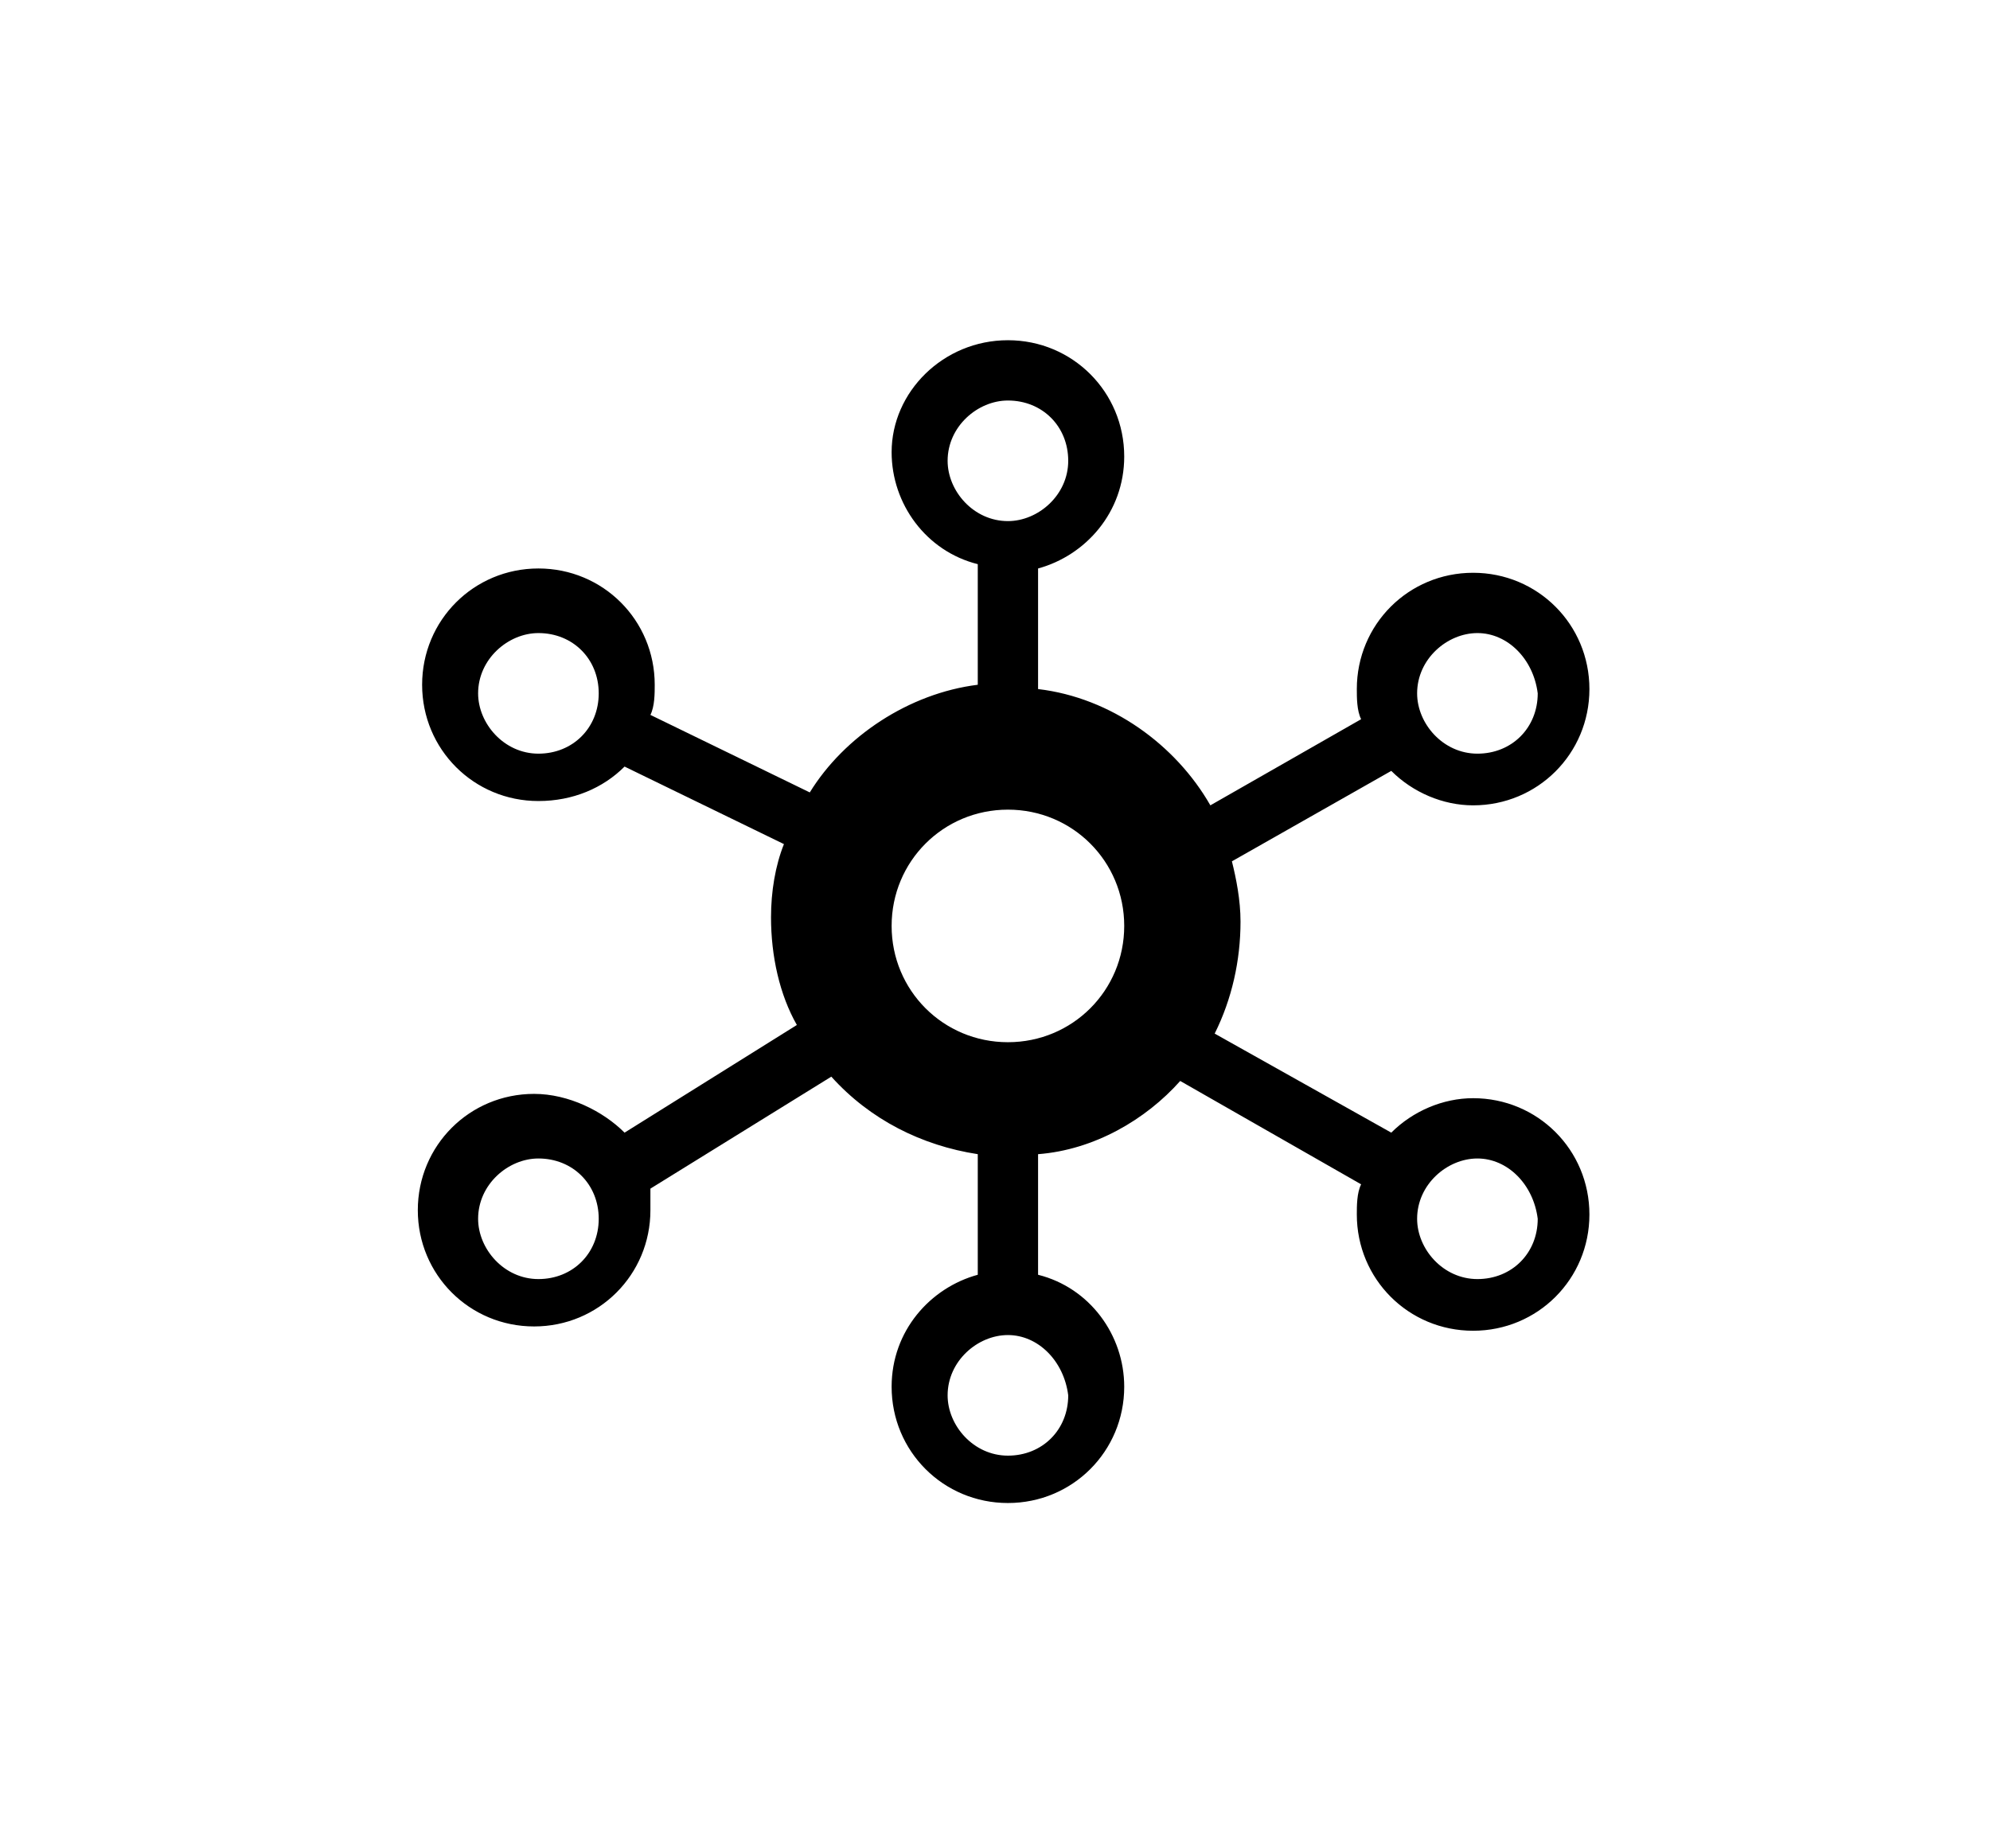
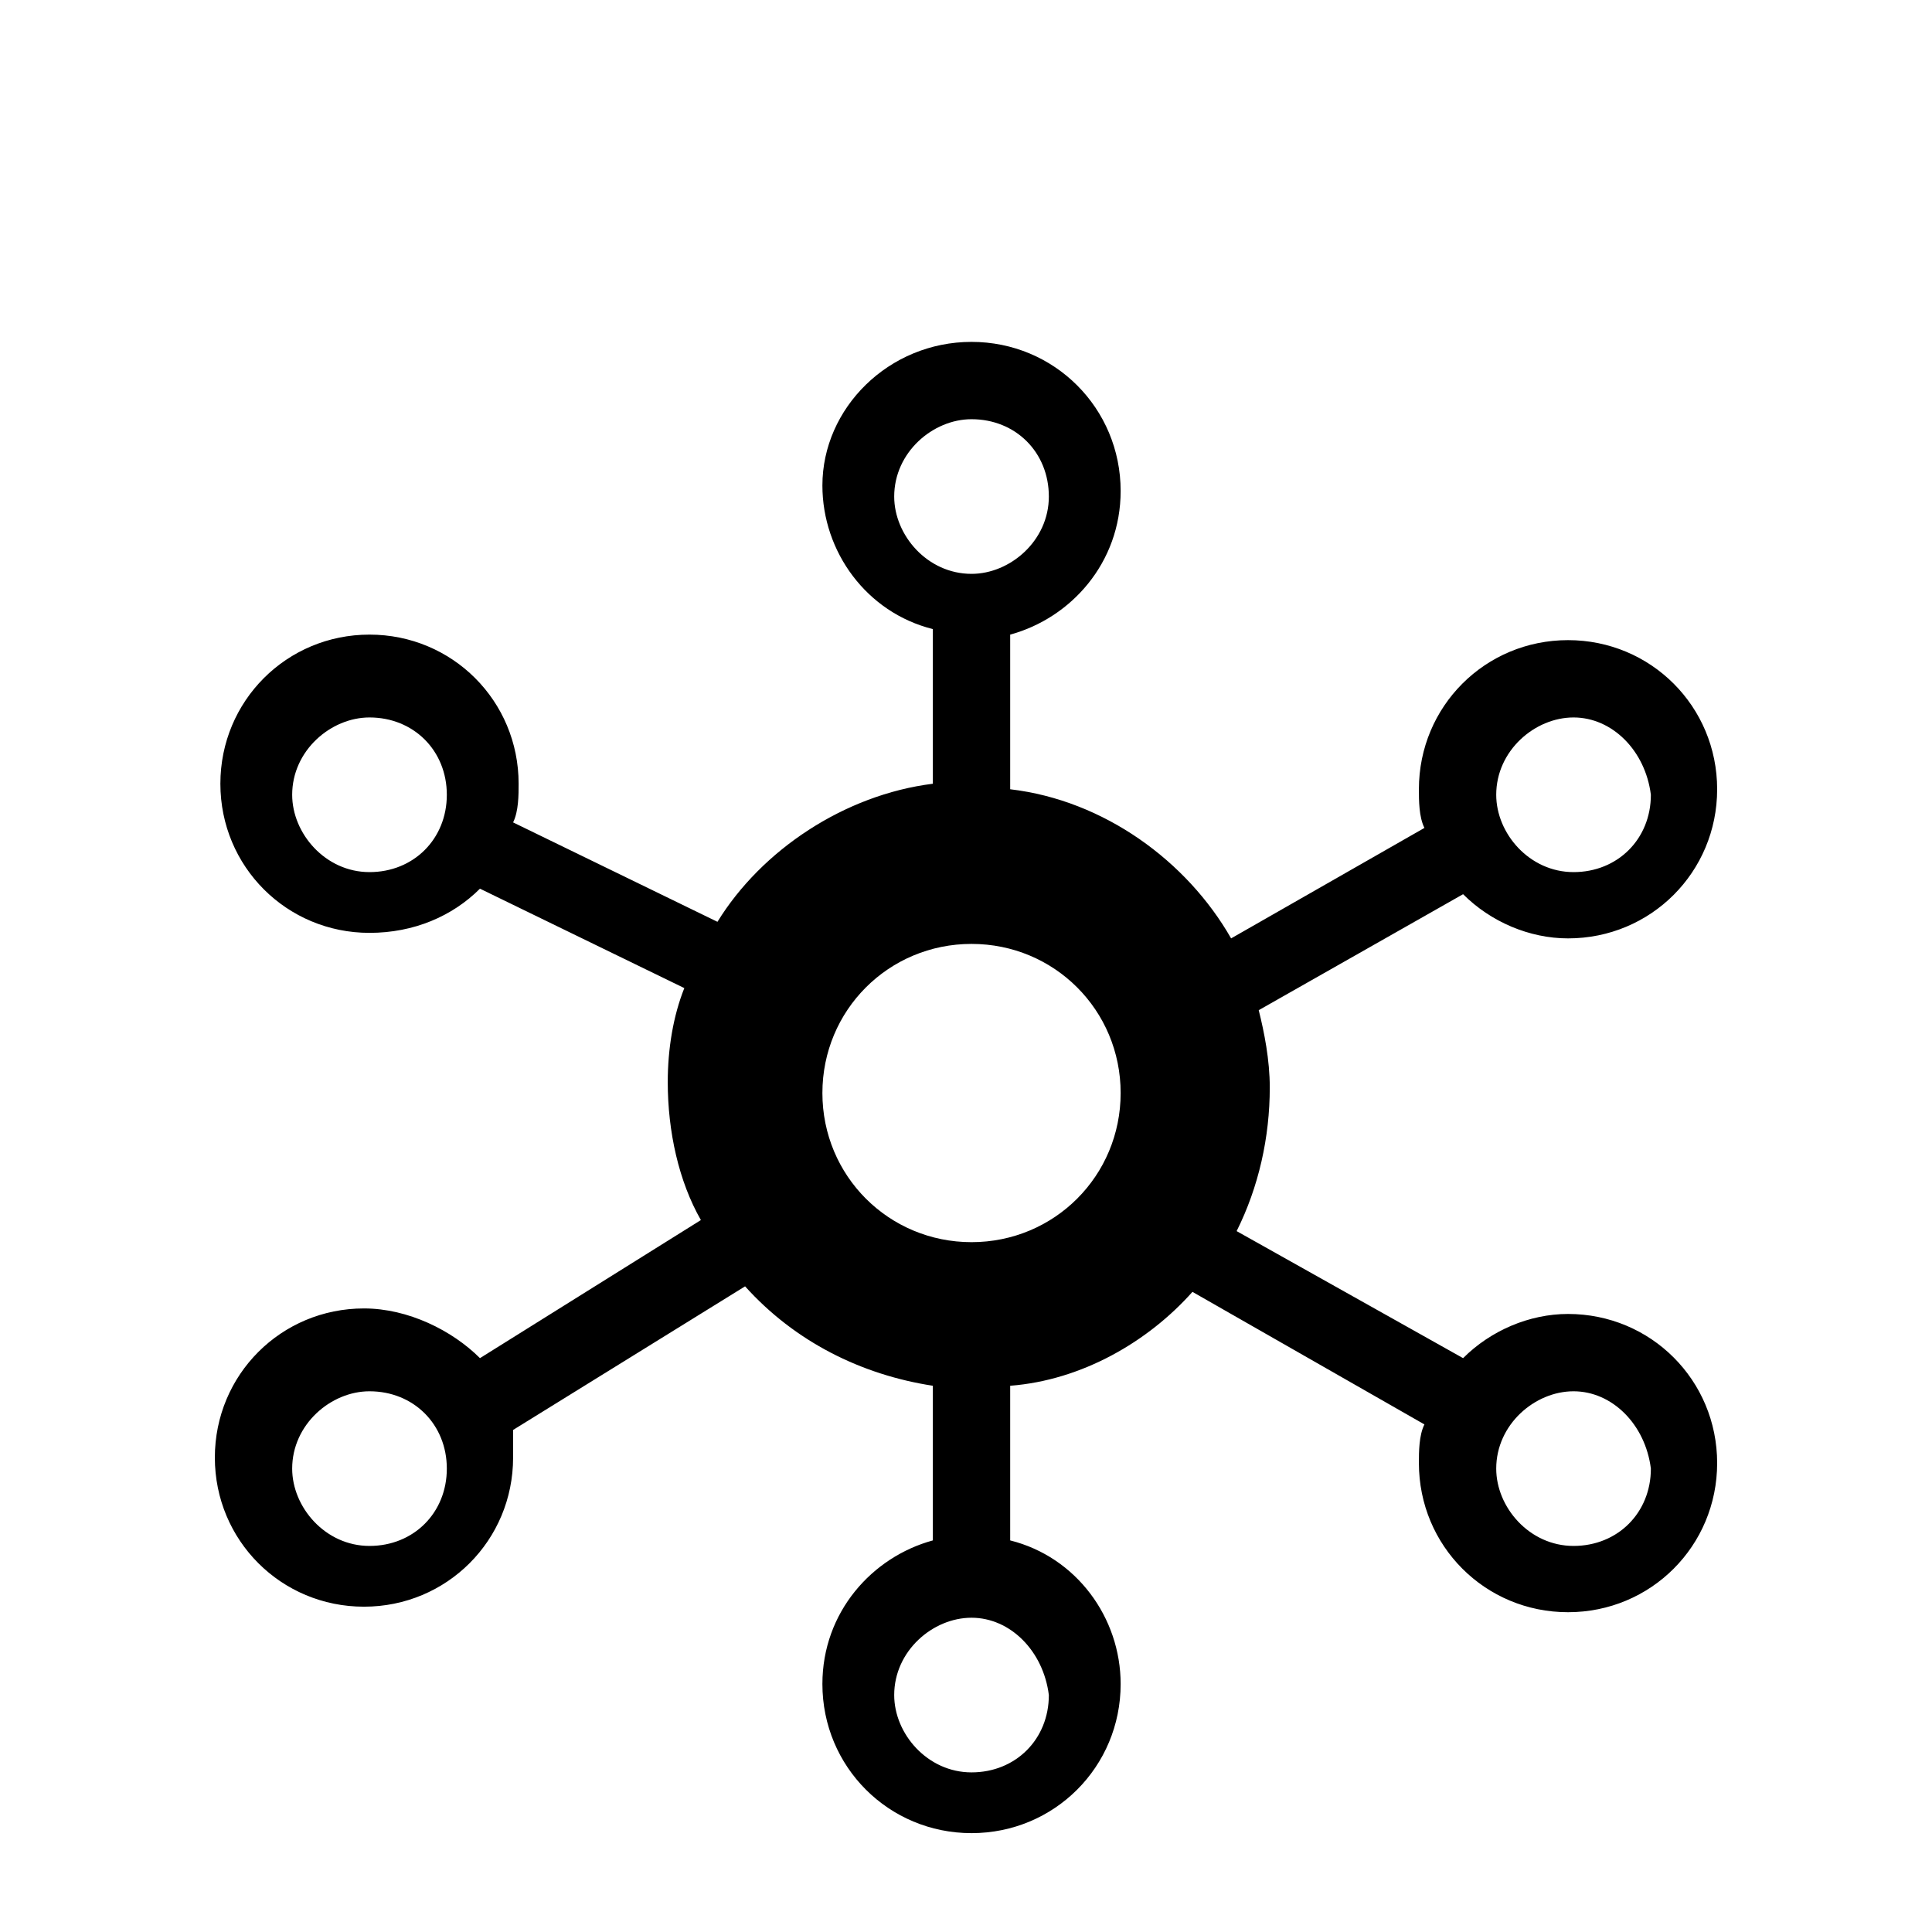
- <svg xmlns="http://www.w3.org/2000/svg" xmlns:xlink="http://www.w3.org/1999/xlink" version="1.1" id="Warstwa_1" x="0px" y="0px" viewBox="0 0 46.2 42.9" xml:space="preserve">
+ <svg xmlns="http://www.w3.org/2000/svg" xmlns:xlink="http://www.w3.org/1999/xlink" version="1.1" id="Warstwa_1" x="0px" y="0px" viewBox="5.81 1.71 34.98 34.98" xml:space="preserve">
  <g>
    <defs>
-       <rect id="SVGID_1_" x="2.5" y="0.9" width="41.1" height="41.1" />
+       <rect id="SVGID_1_" x="2.5" y="0.9" width="960" height="960" />
    </defs>
    <clipPath id="SVGID_00000119810888643804418580000017770595299300445853_">
      <use xlink:href="#SVGID_1_" style="overflow:visible;" />
    </clipPath>
    <g style="clip-path:url(#SVGID_00000119810888643804418580000017770595299300445853_);">
      <path fill="#000000" d="M23.4,7.9c1.5,0,2.7,1.2,2.7,2.7c0,1.3-0.9,2.3-2,2.6v2.8c1.7,0.2,3.2,1.3,4,2.7l3.5-2    c-0.1-0.2-0.1-0.5-0.1-0.7c0-1.5,1.2-2.7,2.7-2.7c1.5,0,2.7,1.2,2.7,2.7s-1.2,2.7-2.7,2.7c-0.7,0-1.4-0.3-1.9-0.8l-3.7,2.1    c0.1,0.4,0.2,0.9,0.2,1.4c0,0.9-0.2,1.8-0.6,2.6l4.1,2.3c0.5-0.5,1.2-0.8,1.9-0.8c1.5,0,2.7,1.2,2.7,2.7c0,1.5-1.2,2.7-2.7,2.7    c-1.5,0-2.7-1.2-2.7-2.7c0-0.2,0-0.5,0.1-0.7l-4.2-2.4c-0.8,0.9-2,1.6-3.3,1.7v2.8c1.2,0.3,2,1.4,2,2.6c0,1.5-1.2,2.7-2.7,2.7    c-1.5,0-2.7-1.2-2.7-2.7c0-1.3,0.9-2.3,2-2.6v-2.8c-1.3-0.2-2.5-0.8-3.4-1.8l-4.2,2.6c0,0.2,0,0.3,0,0.5c0,1.5-1.2,2.7-2.7,2.7    s-2.7-1.2-2.7-2.7c0-1.5,1.2-2.7,2.7-2.7c0.8,0,1.6,0.4,2.1,0.9l4-2.5c-0.4-0.7-0.6-1.6-0.6-2.5c0-0.6,0.1-1.2,0.3-1.7l-3.7-1.8    c-0.5,0.5-1.2,0.8-2,0.8c-1.5,0-2.7-1.2-2.7-2.7s1.2-2.7,2.7-2.7s2.7,1.2,2.7,2.7c0,0.2,0,0.5-0.1,0.7l3.7,1.8    c0.8-1.3,2.3-2.3,3.9-2.5v-2.8c-1.2-0.3-2-1.4-2-2.6C20.7,9.1,21.9,7.9,23.4,7.9 M23.4,31c-0.7,0-1.4,0.6-1.4,1.4    c0,0.7,0.6,1.4,1.4,1.4s1.4-0.6,1.4-1.4C24.7,31.6,24.1,31,23.4,31 M12.5,26.9c-0.7,0-1.4,0.6-1.4,1.4c0,0.7,0.6,1.4,1.4,1.4    s1.4-0.6,1.4-1.4C13.9,27.5,13.3,26.9,12.5,26.9 M34.3,26.9c-0.7,0-1.4,0.6-1.4,1.4c0,0.7,0.6,1.4,1.4,1.4s1.4-0.6,1.4-1.4    C35.6,27.5,35,26.9,34.3,26.9 M23.4,18.8c-1.5,0-2.7,1.2-2.7,2.7c0,1.5,1.2,2.7,2.7,2.7c1.5,0,2.7-1.2,2.7-2.7    C26.1,20,24.9,18.8,23.4,18.8 M12.5,14.7c-0.7,0-1.4,0.6-1.4,1.4c0,0.7,0.6,1.4,1.4,1.4s1.4-0.6,1.4-1.4    C13.9,15.3,13.3,14.7,12.5,14.7 M34.3,14.7c-0.7,0-1.4,0.6-1.4,1.4c0,0.7,0.6,1.4,1.4,1.4s1.4-0.6,1.4-1.4    C35.6,15.3,35,14.7,34.3,14.7 M23.4,9.3c-0.7,0-1.4,0.6-1.4,1.4c0,0.7,0.6,1.4,1.4,1.4c0.7,0,1.4-0.6,1.4-1.4    C24.8,9.9,24.2,9.3,23.4,9.3" />
    </g>
  </g>
  <g>
    <defs>
      <path id="SVGID_00000022561488470197357680000005681014469356134066_" d="M22,32.3c0-0.7,0.6-1.4,1.4-1.4c0.7,0,1.4,0.6,1.4,1.4    c0,0.7-0.6,1.4-1.4,1.4C22.6,33.7,22,33.1,22,32.3 M11.2,28.3c0-0.7,0.6-1.4,1.4-1.4s1.4,0.6,1.4,1.4c0,0.7-0.6,1.4-1.4,1.4    S11.2,29,11.2,28.3 M32.9,28.3c0-0.7,0.6-1.4,1.4-1.4s1.4,0.6,1.4,1.4c0,0.7-0.6,1.4-1.4,1.4S32.9,29,32.9,28.3 M20.7,21.5    c0-1.5,1.2-2.7,2.7-2.7s2.7,1.2,2.7,2.7c0,1.5-1.2,2.7-2.7,2.7C21.9,24.2,20.7,23,20.7,21.5 M11.2,16c0-0.7,0.6-1.4,1.4-1.4    c0.7,0,1.4,0.6,1.4,1.4c0,0.7-0.6,1.4-1.4,1.4C11.8,17.4,11.2,16.8,11.2,16 M32.9,16c0-0.7,0.6-1.4,1.4-1.4s1.4,0.6,1.4,1.4    c0,0.7-0.6,1.4-1.4,1.4S32.9,16.8,32.9,16 M22.1,10.6c0-0.7,0.6-1.4,1.4-1.4c0.7,0,1.4,0.6,1.4,1.4c0,0.7-0.6,1.4-1.4,1.4    C22.7,12,22.1,11.4,22.1,10.6 M20.7,10.6c0,1.3,0.9,2.3,2,2.6v2.8c-1.6,0.2-3,1.1-3.9,2.5l-3.7-1.8c0.1-0.2,0.1-0.5,0.1-0.7    c0-1.5-1.2-2.7-2.7-2.7s-2.7,1.2-2.7,2.7c0,1.5,1.2,2.7,2.7,2.7c0.8,0,1.5-0.3,2-0.8l3.7,1.8c-0.2,0.5-0.3,1.1-0.3,1.7    c0,0.9,0.2,1.8,0.6,2.5l-4,2.5c-0.5-0.6-1.2-0.9-2.1-0.9c-1.5,0-2.7,1.2-2.7,2.7S11,31,12.5,31s2.7-1.2,2.7-2.7c0-0.2,0-0.4,0-0.5    l4.2-2.6c0.8,0.9,2,1.6,3.4,1.8v2.8c-1.2,0.3-2,1.4-2,2.6c0,1.3,0.9,2.4,2.2,2.7h1c1.3-0.2,2.2-1.3,2.2-2.7c0-1.3-0.9-2.3-2-2.6    v-2.8c1.3-0.2,2.5-0.8,3.3-1.7l4.2,2.4c-0.1,0.2-0.1,0.5-0.1,0.7c0,1.5,1.2,2.7,2.7,2.7c1.1,0,2-0.6,2.4-1.5v-2.4    c-0.4-0.9-1.4-1.5-2.4-1.5c-0.8,0-1.4,0.3-1.9,0.8l-4.1-2.3c0.4-0.8,0.6-1.6,0.6-2.6c0-0.5-0.1-0.9-0.2-1.4l3.7-2.1    c0.5,0.5,1.2,0.8,1.9,0.8c1.1,0,2-0.6,2.4-1.5v-2.4c-0.4-0.9-1.4-1.5-2.4-1.5c-1.5,0-2.7,1.2-2.7,2.7c0,0.3,0,0.5,0.1,0.7l-3.5,2    c-0.8-1.5-2.3-2.5-4-2.7v-2.8c1.2-0.3,2-1.4,2-2.6c0-1.5-1.2-2.7-2.7-2.7C21.9,7.9,20.7,9.2,20.7,10.6" />
    </defs>
    <clipPath id="SVGID_00000152957396439387095300000001161693211940647098_">
      <use xlink:href="#SVGID_00000022561488470197357680000005681014469356134066_" style="overflow:visible;" />
    </clipPath>
    <g style="clip-path:url(#SVGID_00000152957396439387095300000001161693211940647098_);">
      <path fill="#1C98D5" d="M19.4,6.6c0,1.8-1.5,3.3-3.3,3.3s-3.3-1.5-3.3-3.3s1.5-3.3,3.3-3.3S19.4,4.8,19.4,6.6" />
    </g>
  </g>
</svg>
